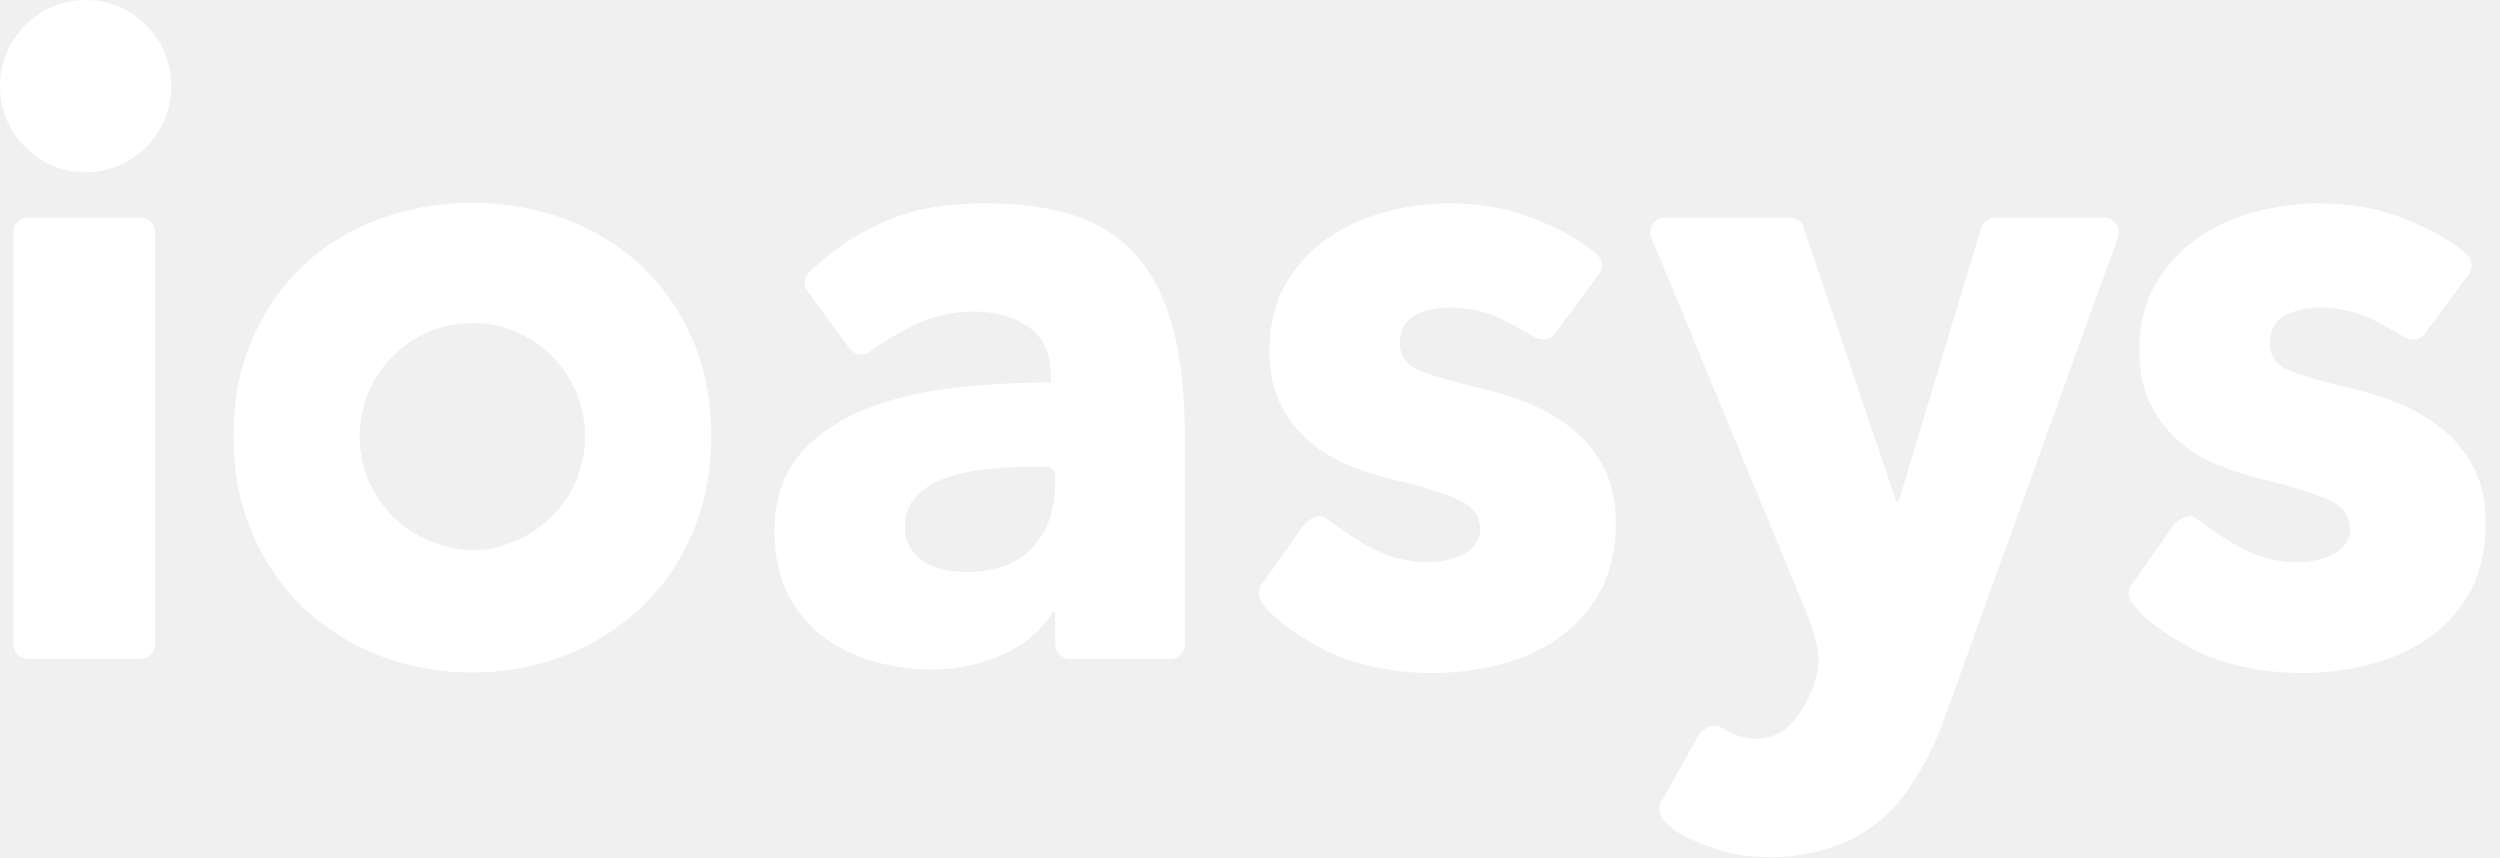
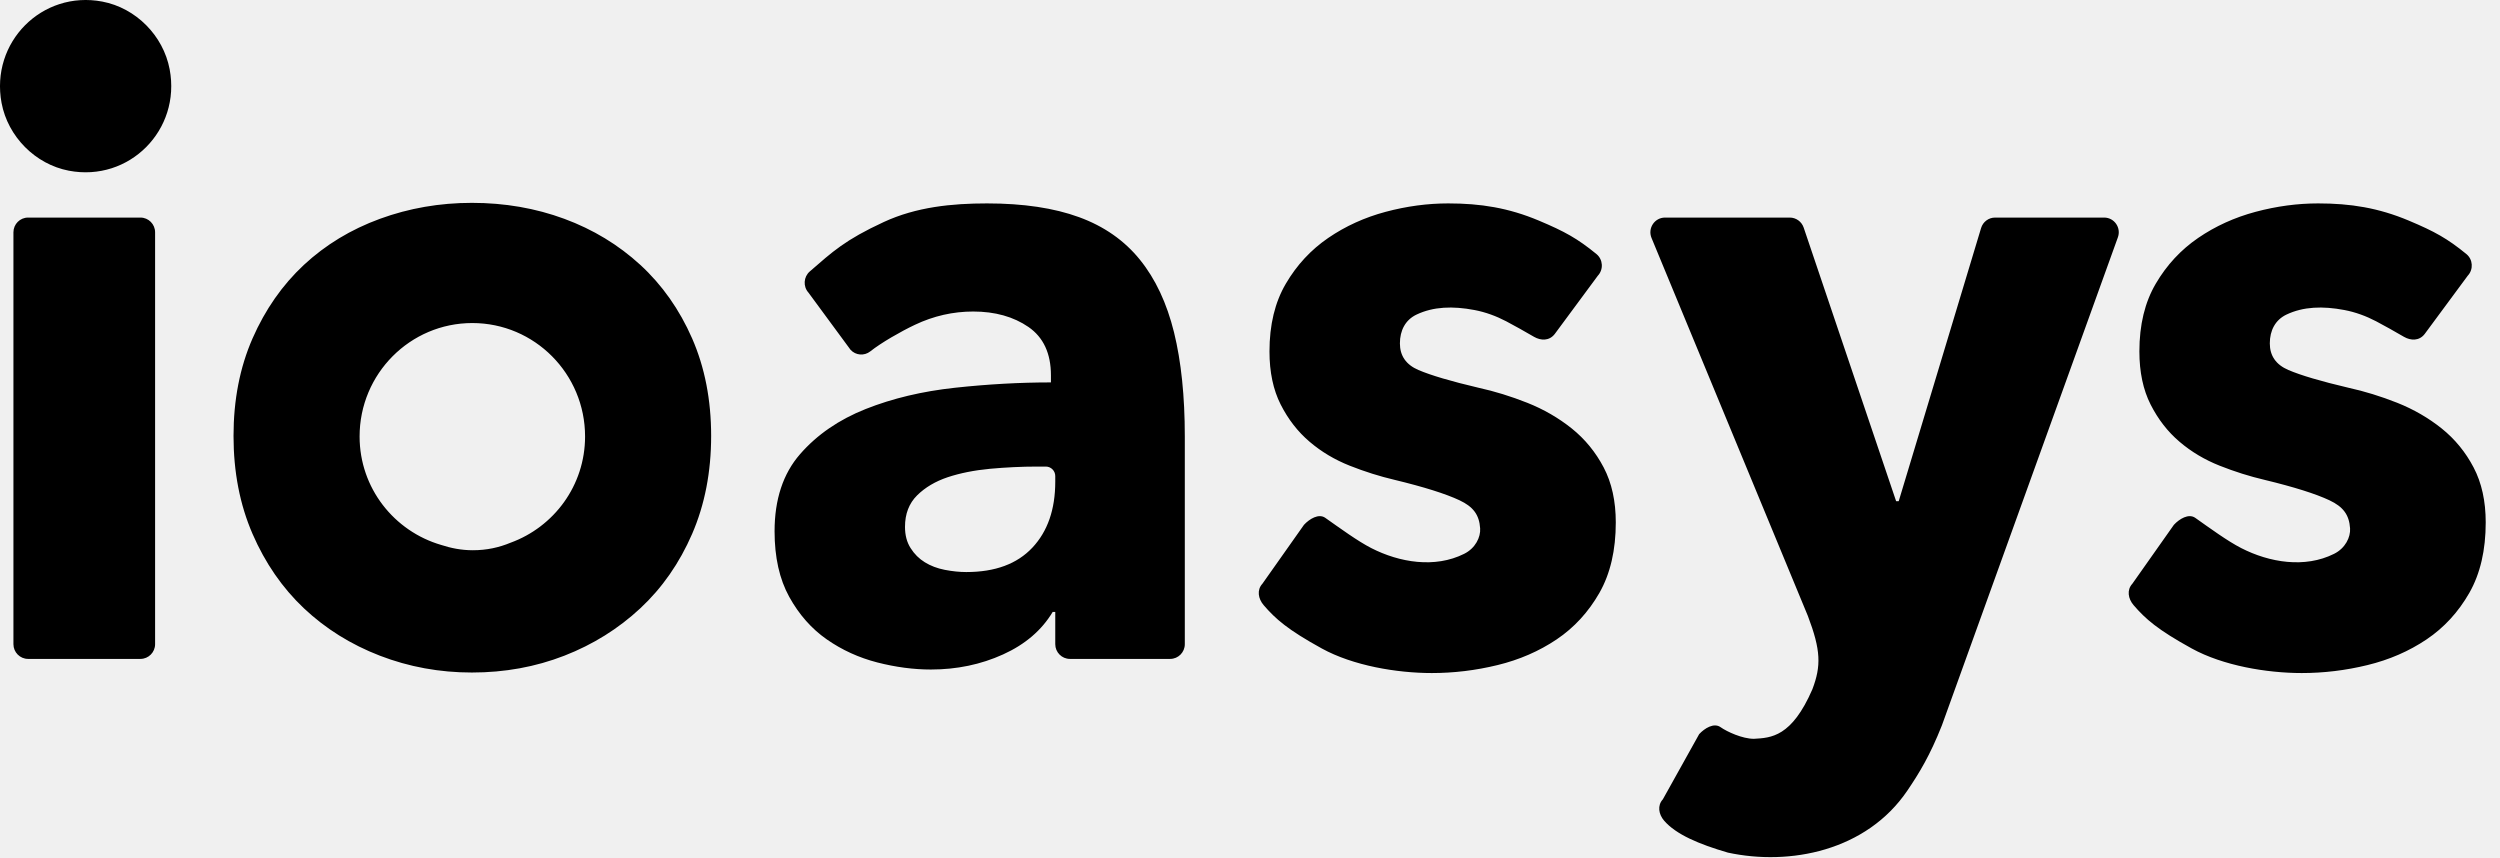
- <svg xmlns="http://www.w3.org/2000/svg" width="105" height="36" viewBox="0 0 105 36" fill="none">
-   <path fill-rule="evenodd" clip-rule="evenodd" d="M98.633 16.285C99.31 16.434 99.993 16.644 100.683 16.917C101.371 17.191 101.994 17.551 102.551 17.996C103.107 18.443 103.554 18.989 103.892 19.634C104.231 20.28 104.4 21.049 104.4 21.941C104.4 23.108 104.171 24.094 103.712 24.901C103.251 25.707 102.653 26.359 101.916 26.855C101.178 27.351 100.35 27.711 99.431 27.934C98.512 28.158 97.593 28.268 96.675 28.268C95.198 28.268 93.364 27.957 92.053 27.236C90.619 26.447 90.106 25.993 89.609 25.414C89.38 25.146 89.318 24.777 89.558 24.518L91.303 22.043C91.533 21.795 91.922 21.555 92.2 21.749C92.818 22.185 93.555 22.725 94.132 23.02C95.314 23.626 96.805 23.875 98.031 23.261C98.503 23.027 98.728 22.563 98.703 22.19C98.665 21.621 98.415 21.284 97.835 21.011C97.255 20.739 96.348 20.453 95.115 20.155C94.485 20.007 93.856 19.809 93.228 19.56C92.599 19.311 92.037 18.977 91.542 18.555C91.046 18.134 90.641 17.612 90.326 16.991C90.012 16.372 89.854 15.627 89.854 14.759C89.854 13.642 90.084 12.693 90.544 11.912C91.003 11.129 91.596 10.492 92.322 9.994C93.047 9.498 93.851 9.133 94.733 8.897C95.616 8.661 96.493 8.543 97.363 8.543C98.718 8.543 99.891 8.728 101.168 9.265C102.257 9.722 102.794 10.021 103.588 10.67C103.866 10.898 103.892 11.318 103.644 11.581L101.836 14.028C101.605 14.328 101.249 14.308 100.969 14.148C100.51 13.886 100.211 13.71 99.799 13.495C99.377 13.274 98.926 13.108 98.459 13.02C97.554 12.849 96.743 12.875 96.034 13.211C95.562 13.435 95.332 13.878 95.332 14.423C95.332 14.944 95.592 15.317 96.112 15.54C96.632 15.763 97.473 16.012 98.633 16.285ZM81.56 30.465C81.058 31.733 80.609 32.467 80.116 33.195C78.39 35.751 75.157 36.369 72.572 35.81C71.36 35.457 70.389 35.046 69.891 34.466C69.662 34.199 69.601 33.83 69.84 33.571L71.365 30.834C71.594 30.586 71.984 30.345 72.26 30.539C72.539 30.736 73.183 31.03 73.664 31.03C74.386 30.989 75.251 30.954 76.12 28.95C76.492 27.969 76.479 27.311 75.93 25.868L69.364 9.994C69.195 9.587 69.493 9.138 69.931 9.138H75.171C75.434 9.138 75.668 9.306 75.754 9.558L79.637 21.049H79.746L83.206 9.577C83.284 9.317 83.523 9.138 83.793 9.138H88.374C88.805 9.138 89.101 9.572 88.948 9.977L81.56 30.465ZM65.379 26.855C64.641 27.351 63.812 27.711 62.894 27.934C61.975 28.158 61.056 28.268 60.136 28.268C58.661 28.268 56.827 27.957 55.516 27.236C54.081 26.447 53.569 25.993 53.072 25.414C52.843 25.146 52.781 24.777 53.02 24.518L54.767 22.043C54.996 21.795 55.386 21.555 55.661 21.749C56.282 22.185 57.018 22.725 57.594 23.02C58.778 23.626 60.267 23.875 61.494 23.261C61.966 23.027 62.192 22.563 62.166 22.19C62.128 21.621 61.878 21.284 61.298 21.011C60.718 20.739 59.81 20.453 58.578 20.155C57.949 20.007 57.319 19.809 56.691 19.56C56.062 19.311 55.5 18.977 55.005 18.555C54.509 18.134 54.104 17.612 53.789 16.991C53.475 16.372 53.318 15.627 53.318 14.759C53.318 13.642 53.547 12.693 54.007 11.912C54.466 11.129 55.059 10.492 55.785 9.994C56.51 9.498 57.313 9.133 58.196 8.897C59.079 8.661 59.956 8.543 60.826 8.543C62.18 8.543 63.355 8.728 64.631 9.265C65.72 9.722 66.257 10.021 67.051 10.67C67.328 10.898 67.355 11.318 67.108 11.581L65.299 14.028C65.067 14.328 64.712 14.308 64.432 14.148C63.973 13.886 63.673 13.71 63.262 13.495C62.84 13.274 62.389 13.108 61.922 13.02C61.017 12.849 60.206 12.875 59.497 13.211C59.025 13.435 58.796 13.878 58.796 14.423C58.796 14.944 59.055 15.317 59.574 15.54C60.095 15.763 60.936 16.012 62.096 16.285C62.773 16.434 63.456 16.644 64.145 16.917C64.835 17.191 65.457 17.551 66.014 17.996C66.57 18.443 67.016 18.989 67.355 19.634C67.694 20.28 67.863 21.049 67.863 21.941C67.863 23.108 67.634 24.094 67.175 24.901C66.714 25.707 66.116 26.359 65.379 26.855ZM49.148 27.674H44.936C44.596 27.674 44.321 27.396 44.321 27.056V25.701H44.213C43.752 26.47 43.057 27.066 42.127 27.487C41.196 27.909 40.186 28.12 39.098 28.12C38.372 28.12 37.622 28.021 36.848 27.823C36.075 27.624 35.367 27.302 34.726 26.855C34.085 26.408 33.559 25.812 33.148 25.068C32.737 24.323 32.532 23.406 32.532 22.314C32.532 20.975 32.889 19.894 33.602 19.075C34.315 18.257 35.234 17.625 36.36 17.178C37.484 16.732 38.734 16.434 40.113 16.285C41.491 16.136 42.833 16.061 44.139 16.061V15.763C44.139 14.846 43.825 14.169 43.197 13.734C42.568 13.302 41.794 13.084 40.875 13.084C40.028 13.084 39.212 13.269 38.426 13.642C37.834 13.922 37.013 14.392 36.552 14.758C36.299 14.957 35.938 14.929 35.721 14.689L33.956 12.291C33.722 12.032 33.748 11.629 34.012 11.4C34.966 10.572 35.489 10.078 37.12 9.324C38.489 8.691 39.98 8.543 41.455 8.543C42.979 8.543 44.267 8.735 45.319 9.12C46.371 9.504 47.223 10.1 47.875 10.906C48.529 11.713 49.006 12.73 49.309 13.958C49.611 15.186 49.762 16.644 49.762 18.332V27.056C49.762 27.396 49.487 27.674 49.148 27.674ZM44.321 19.995C44.321 19.775 44.143 19.596 43.925 19.596H43.559C42.907 19.596 42.246 19.629 41.582 19.689C40.917 19.752 40.324 19.871 39.804 20.043C39.285 20.218 38.856 20.471 38.518 20.806C38.179 21.142 38.01 21.582 38.01 22.128C38.01 22.476 38.087 22.773 38.246 23.021C38.402 23.269 38.602 23.468 38.844 23.616C39.085 23.765 39.364 23.871 39.678 23.933C39.992 23.994 40.294 24.026 40.584 24.026C41.794 24.026 42.718 23.685 43.359 23.002C44 22.321 44.321 21.396 44.321 20.23V19.995ZM26.894 25.548C25.974 26.404 24.911 27.069 23.701 27.54C22.492 28.01 21.199 28.246 19.819 28.246C18.466 28.246 17.178 28.01 15.957 27.54C14.736 27.069 13.672 26.404 12.764 25.548C11.858 24.691 11.139 23.65 10.606 22.422C10.074 21.194 9.808 19.823 9.808 18.308C9.808 16.795 10.074 15.431 10.606 14.215C11.139 13 11.858 11.97 12.764 11.125C13.672 10.282 14.736 9.637 15.957 9.19C17.178 8.744 18.466 8.52 19.819 8.52C21.199 8.52 22.492 8.744 23.701 9.19C24.911 9.637 25.974 10.282 26.894 11.125C27.812 11.97 28.538 13 29.07 14.215C29.601 15.431 29.868 16.795 29.868 18.308C29.868 19.823 29.601 21.194 29.07 22.422C28.538 23.65 27.812 24.691 26.894 25.548ZM19.837 13.568C17.223 13.568 15.103 15.701 15.103 18.332C15.103 20.503 16.558 22.314 18.531 22.888C18.938 23.02 19.369 23.11 19.857 23.11C20.449 23.11 20.966 22.992 21.438 22.796C23.262 22.134 24.573 20.394 24.573 18.332C24.573 15.701 22.453 13.568 19.837 13.568ZM2.89 7.169C1.483 6.899 0.333 5.741 0.066 4.325C-0.412 1.777 1.767 -0.415 4.299 0.067C5.706 0.335 6.857 1.492 7.125 2.908C7.609 5.457 5.426 7.655 2.89 7.169ZM1.179 9.138H5.899C6.238 9.138 6.514 9.415 6.514 9.757V27.056C6.514 27.396 6.238 27.674 5.899 27.674H1.179C0.84 27.674 0.564 27.396 0.564 27.056V9.757C0.564 9.415 0.84 9.138 1.179 9.138Z" fill="white" />
+ <svg xmlns="http://www.w3.org/2000/svg" width="105" height="36" viewBox="0 0 105 36" fill="#000000">
+   <path fill-rule="evenodd" clip-rule="evenodd" d="M98.633 16.285C99.31 16.434 99.993 16.644 100.683 16.917C101.371 17.191 101.994 17.551 102.551 17.996C103.107 18.443 103.554 18.989 103.892 19.634C104.231 20.28 104.4 21.049 104.4 21.941C104.4 23.108 104.171 24.094 103.712 24.901C103.251 25.707 102.653 26.359 101.916 26.855C101.178 27.351 100.35 27.711 99.431 27.934C98.512 28.158 97.593 28.268 96.675 28.268C95.198 28.268 93.364 27.957 92.053 27.236C90.619 26.447 90.106 25.993 89.609 25.414C89.38 25.146 89.318 24.777 89.558 24.518L91.303 22.043C91.533 21.795 91.922 21.555 92.2 21.749C92.818 22.185 93.555 22.725 94.132 23.02C95.314 23.626 96.805 23.875 98.031 23.261C98.503 23.027 98.728 22.563 98.703 22.19C98.665 21.621 98.415 21.284 97.835 21.011C97.255 20.739 96.348 20.453 95.115 20.155C94.485 20.007 93.856 19.809 93.228 19.56C92.599 19.311 92.037 18.977 91.542 18.555C91.046 18.134 90.641 17.612 90.326 16.991C90.012 16.372 89.854 15.627 89.854 14.759C89.854 13.642 90.084 12.693 90.544 11.912C91.003 11.129 91.596 10.492 92.322 9.994C93.047 9.498 93.851 9.133 94.733 8.897C95.616 8.661 96.493 8.543 97.363 8.543C98.718 8.543 99.891 8.728 101.168 9.265C102.257 9.722 102.794 10.021 103.588 10.67C103.866 10.898 103.892 11.318 103.644 11.581L101.836 14.028C101.605 14.328 101.249 14.308 100.969 14.148C100.51 13.886 100.211 13.71 99.799 13.495C99.377 13.274 98.926 13.108 98.459 13.02C97.554 12.849 96.743 12.875 96.034 13.211C95.562 13.435 95.332 13.878 95.332 14.423C95.332 14.944 95.592 15.317 96.112 15.54C96.632 15.763 97.473 16.012 98.633 16.285ZM81.56 30.465C81.058 31.733 80.609 32.467 80.116 33.195C78.39 35.751 75.157 36.369 72.572 35.81C71.36 35.457 70.389 35.046 69.891 34.466C69.662 34.199 69.601 33.83 69.84 33.571L71.365 30.834C71.594 30.586 71.984 30.345 72.26 30.539C72.539 30.736 73.183 31.03 73.664 31.03C74.386 30.989 75.251 30.954 76.12 28.95C76.492 27.969 76.479 27.311 75.93 25.868L69.364 9.994C69.195 9.587 69.493 9.138 69.931 9.138H75.171C75.434 9.138 75.668 9.306 75.754 9.558L79.637 21.049H79.746L83.206 9.577C83.284 9.317 83.523 9.138 83.793 9.138H88.374C88.805 9.138 89.101 9.572 88.948 9.977L81.56 30.465ZM65.379 26.855C64.641 27.351 63.812 27.711 62.894 27.934C61.975 28.158 61.056 28.268 60.136 28.268C58.661 28.268 56.827 27.957 55.516 27.236C54.081 26.447 53.569 25.993 53.072 25.414C52.843 25.146 52.781 24.777 53.02 24.518L54.767 22.043C54.996 21.795 55.386 21.555 55.661 21.749C56.282 22.185 57.018 22.725 57.594 23.02C58.778 23.626 60.267 23.875 61.494 23.261C61.966 23.027 62.192 22.563 62.166 22.19C62.128 21.621 61.878 21.284 61.298 21.011C60.718 20.739 59.81 20.453 58.578 20.155C57.949 20.007 57.319 19.809 56.691 19.56C56.062 19.311 55.5 18.977 55.005 18.555C54.509 18.134 54.104 17.612 53.789 16.991C53.475 16.372 53.318 15.627 53.318 14.759C53.318 13.642 53.547 12.693 54.007 11.912C54.466 11.129 55.059 10.492 55.785 9.994C56.51 9.498 57.313 9.133 58.196 8.897C59.079 8.661 59.956 8.543 60.826 8.543C62.18 8.543 63.355 8.728 64.631 9.265C65.72 9.722 66.257 10.021 67.051 10.67C67.328 10.898 67.355 11.318 67.108 11.581L65.299 14.028C65.067 14.328 64.712 14.308 64.432 14.148C63.973 13.886 63.673 13.71 63.262 13.495C62.84 13.274 62.389 13.108 61.922 13.02C61.017 12.849 60.206 12.875 59.497 13.211C59.025 13.435 58.796 13.878 58.796 14.423C58.796 14.944 59.055 15.317 59.574 15.54C60.095 15.763 60.936 16.012 62.096 16.285C62.773 16.434 63.456 16.644 64.145 16.917C64.835 17.191 65.457 17.551 66.014 17.996C66.57 18.443 67.016 18.989 67.355 19.634C67.694 20.28 67.863 21.049 67.863 21.941C67.863 23.108 67.634 24.094 67.175 24.901C66.714 25.707 66.116 26.359 65.379 26.855ZM49.148 27.674H44.936C44.596 27.674 44.321 27.396 44.321 27.056V25.701H44.213C43.752 26.47 43.057 27.066 42.127 27.487C41.196 27.909 40.186 28.12 39.098 28.12C38.372 28.12 37.622 28.021 36.848 27.823C36.075 27.624 35.367 27.302 34.726 26.855C34.085 26.408 33.559 25.812 33.148 25.068C32.737 24.323 32.532 23.406 32.532 22.314C32.532 20.975 32.889 19.894 33.602 19.075C34.315 18.257 35.234 17.625 36.36 17.178C37.484 16.732 38.734 16.434 40.113 16.285C41.491 16.136 42.833 16.061 44.139 16.061V15.763C44.139 14.846 43.825 14.169 43.197 13.734C42.568 13.302 41.794 13.084 40.875 13.084C40.028 13.084 39.212 13.269 38.426 13.642C37.834 13.922 37.013 14.392 36.552 14.758C36.299 14.957 35.938 14.929 35.721 14.689L33.956 12.291C33.722 12.032 33.748 11.629 34.012 11.4C34.966 10.572 35.489 10.078 37.12 9.324C38.489 8.691 39.98 8.543 41.455 8.543C42.979 8.543 44.267 8.735 45.319 9.12C46.371 9.504 47.223 10.1 47.875 10.906C48.529 11.713 49.006 12.73 49.309 13.958C49.611 15.186 49.762 16.644 49.762 18.332V27.056C49.762 27.396 49.487 27.674 49.148 27.674ZM44.321 19.995C44.321 19.775 44.143 19.596 43.925 19.596H43.559C42.907 19.596 42.246 19.629 41.582 19.689C40.917 19.752 40.324 19.871 39.804 20.043C39.285 20.218 38.856 20.471 38.518 20.806C38.179 21.142 38.01 21.582 38.01 22.128C38.01 22.476 38.087 22.773 38.246 23.021C38.402 23.269 38.602 23.468 38.844 23.616C39.085 23.765 39.364 23.871 39.678 23.933C39.992 23.994 40.294 24.026 40.584 24.026C41.794 24.026 42.718 23.685 43.359 23.002C44 22.321 44.321 21.396 44.321 20.23V19.995ZM26.894 25.548C25.974 26.404 24.911 27.069 23.701 27.54C22.492 28.01 21.199 28.246 19.819 28.246C18.466 28.246 17.178 28.01 15.957 27.54C14.736 27.069 13.672 26.404 12.764 25.548C11.858 24.691 11.139 23.65 10.606 22.422C10.074 21.194 9.808 19.823 9.808 18.308C9.808 16.795 10.074 15.431 10.606 14.215C11.139 13 11.858 11.97 12.764 11.125C13.672 10.282 14.736 9.637 15.957 9.19C17.178 8.744 18.466 8.52 19.819 8.52C21.199 8.52 22.492 8.744 23.701 9.19C24.911 9.637 25.974 10.282 26.894 11.125C27.812 11.97 28.538 13 29.07 14.215C29.601 15.431 29.868 16.795 29.868 18.308C29.868 19.823 29.601 21.194 29.07 22.422C28.538 23.65 27.812 24.691 26.894 25.548ZM19.837 13.568C17.223 13.568 15.103 15.701 15.103 18.332C15.103 20.503 16.558 22.314 18.531 22.888C18.938 23.02 19.369 23.11 19.857 23.11C20.449 23.11 20.966 22.992 21.438 22.796C23.262 22.134 24.573 20.394 24.573 18.332C24.573 15.701 22.453 13.568 19.837 13.568ZM2.89 7.169C1.483 6.899 0.333 5.741 0.066 4.325C-0.412 1.777 1.767 -0.415 4.299 0.067C5.706 0.335 6.857 1.492 7.125 2.908C7.609 5.457 5.426 7.655 2.89 7.169ZM1.179 9.138H5.899C6.238 9.138 6.514 9.415 6.514 9.757V27.056C6.514 27.396 6.238 27.674 5.899 27.674H1.179C0.84 27.674 0.564 27.396 0.564 27.056V9.757C0.564 9.415 0.84 9.138 1.179 9.138Z" />
</svg>
